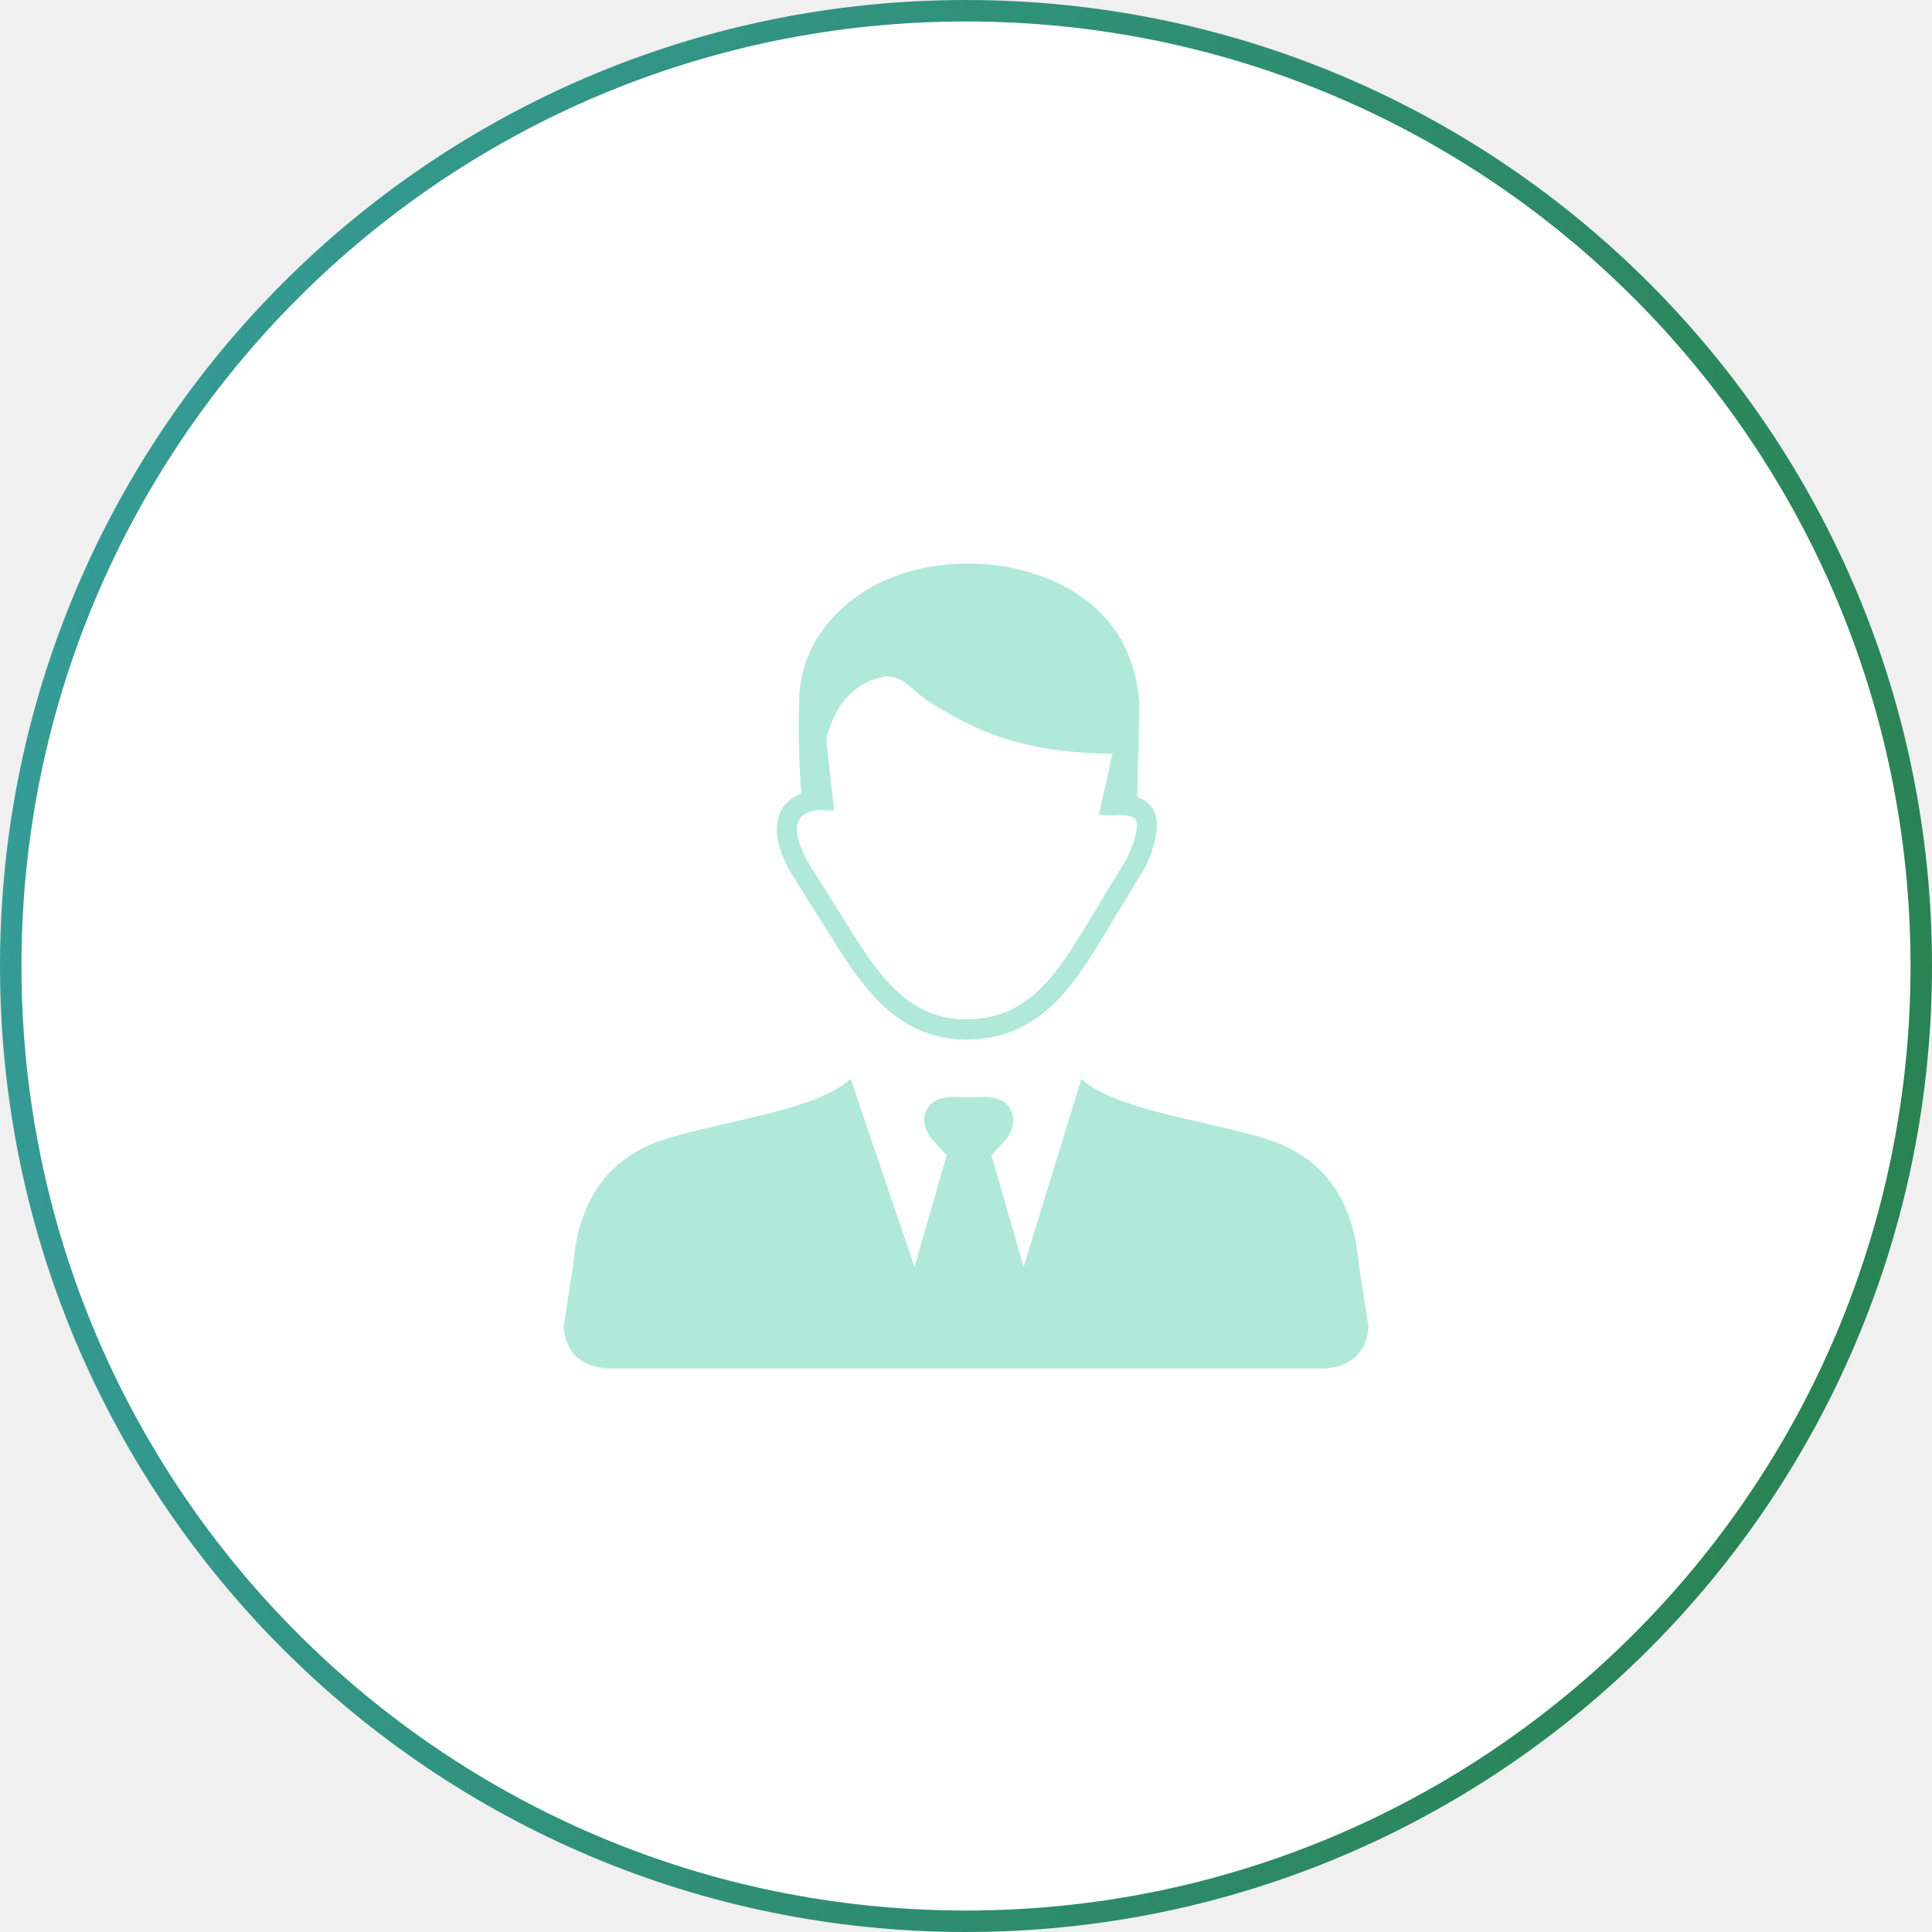
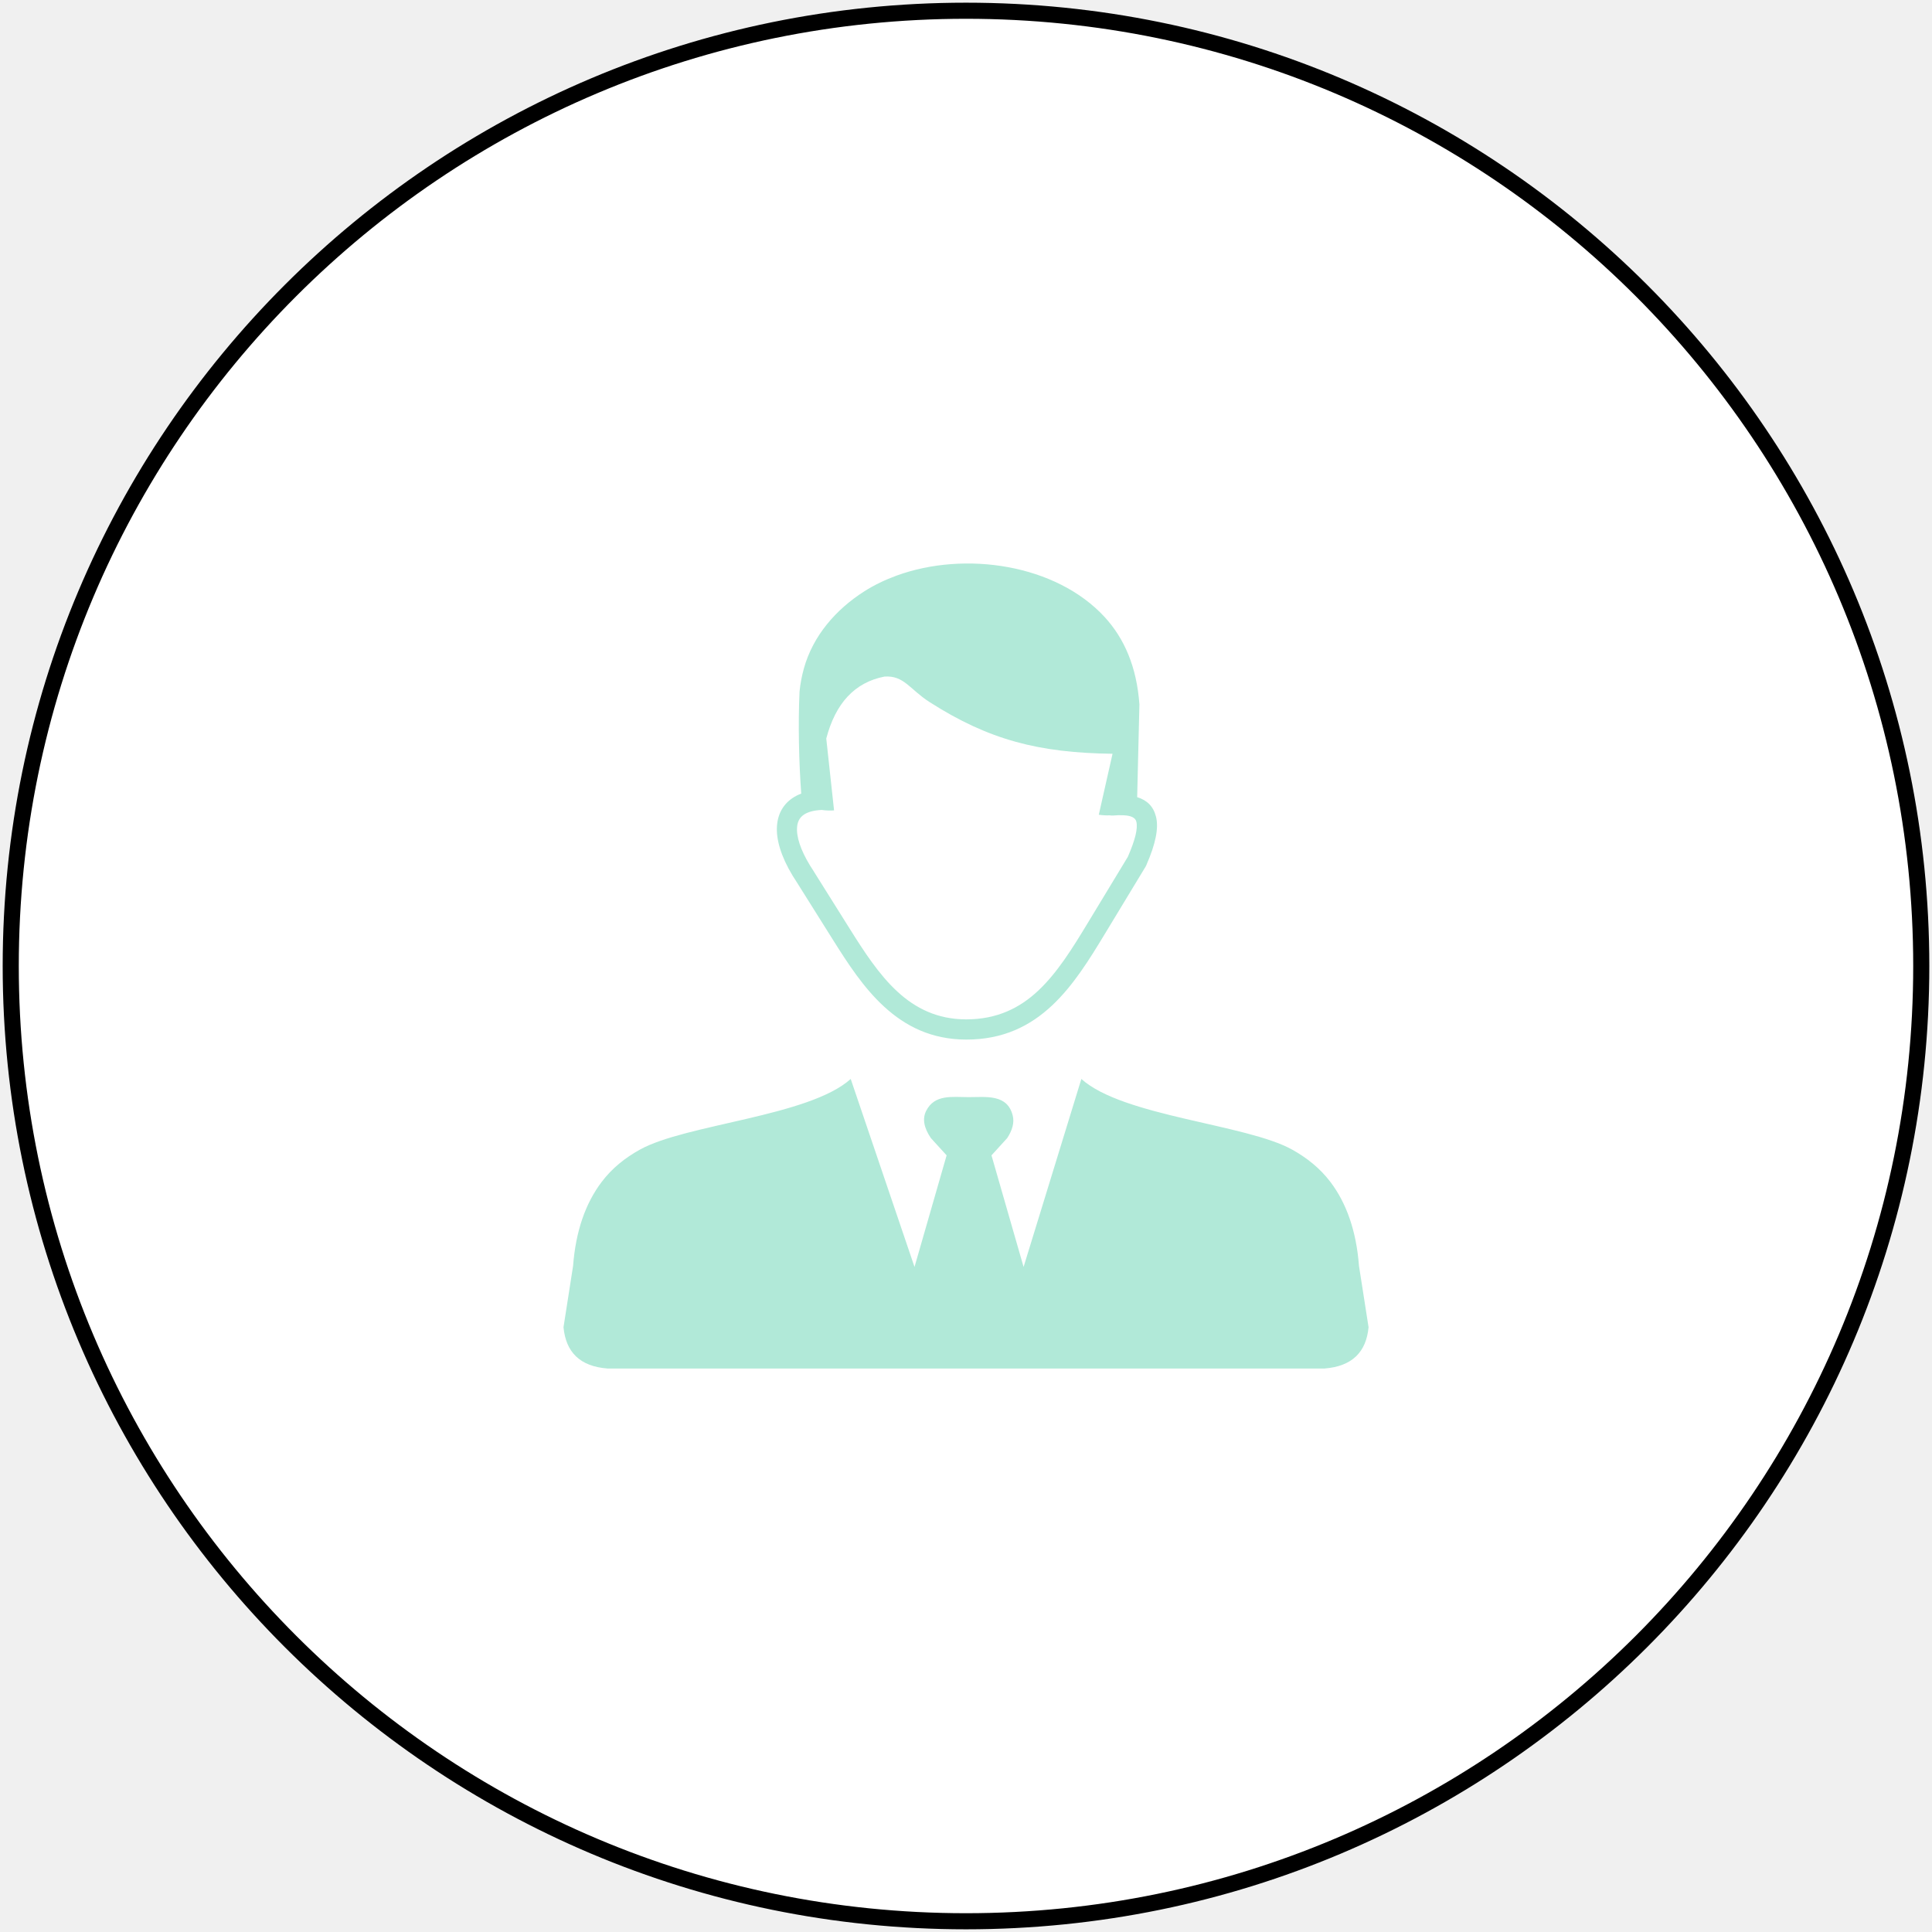
<svg xmlns="http://www.w3.org/2000/svg" width="120" height="120" viewBox="0 0 120 120" fill="none">
-   <circle cx="60" cy="60" r="59.333" fill="white" stroke="url(#paint0_linear_1214_40577)" stroke-width="1.333" />
-   <g clip-path="url(#clip0_1214_40577)">
+   <circle cx="60" cy="60" r="59.333" fill="white" stroke="url(#paint0_linear_1214_40577)" strokeWidth="1.333" />
+   <g clipPath="url(#clip0_1214_40577)">
    <path fill-rule="evenodd" clip-rule="evenodd" d="M52.839 67.016L56.802 78.691L58.796 71.761L57.819 70.689C57.38 70.045 57.282 69.482 57.526 68.997C58.055 67.95 59.15 68.145 60.171 68.145C61.241 68.145 62.568 67.942 62.901 69.287C63.015 69.735 62.873 70.208 62.559 70.689L61.583 71.761L63.577 78.691L67.165 67.016C69.753 69.348 77.415 69.817 80.268 71.41C81.171 71.916 81.985 72.556 82.64 73.42C83.633 74.737 84.243 76.453 84.41 78.634L85.004 82.437C84.858 83.978 83.987 84.866 82.266 85.001H60.187H37.738C36.017 84.871 35.147 83.982 35 82.437L35.594 78.634C35.761 76.453 36.371 74.737 37.364 73.42C38.019 72.552 38.833 71.912 39.736 71.41C42.589 69.817 50.251 69.348 52.839 67.016ZM51.044 50.307C50.552 50.328 50.181 50.43 49.929 50.601C49.783 50.699 49.677 50.825 49.608 50.972C49.53 51.135 49.498 51.335 49.502 51.567C49.522 52.244 49.876 53.124 50.556 54.139L50.564 54.156L52.778 57.686C53.665 59.1 54.596 60.543 55.752 61.603C56.863 62.622 58.214 63.311 60 63.315C61.933 63.319 63.349 62.602 64.492 61.526C65.684 60.404 66.628 58.872 67.556 57.339L70.05 53.222C70.514 52.158 70.685 51.449 70.579 51.029C70.514 50.78 70.242 50.658 69.778 50.638C69.68 50.634 69.579 50.634 69.473 50.634C69.363 50.638 69.245 50.646 69.123 50.654C69.058 50.658 68.993 50.654 68.931 50.642C68.708 50.654 68.48 50.638 68.248 50.605L69.102 46.818C64.541 46.761 61.42 45.966 57.73 43.602C56.517 42.827 56.151 41.939 54.938 42.024C54.023 42.2 53.254 42.611 52.639 43.272C52.053 43.904 51.61 44.768 51.321 45.872L51.805 50.336C51.536 50.352 51.28 50.344 51.044 50.307ZM70.632 49.513C71.247 49.7 71.641 50.091 71.8 50.723C71.979 51.424 71.784 52.407 71.194 53.752C71.182 53.776 71.169 53.801 71.157 53.825L68.634 57.991C67.662 59.597 66.673 61.203 65.355 62.443C63.992 63.723 62.307 64.575 60.008 64.57C57.86 64.566 56.244 63.743 54.918 62.528C53.636 61.354 52.655 59.838 51.724 58.354L49.51 54.828C48.7 53.617 48.281 52.513 48.253 51.604C48.241 51.176 48.314 50.788 48.468 50.45C48.635 50.091 48.888 49.794 49.229 49.566C49.388 49.46 49.567 49.366 49.766 49.292C49.624 47.381 49.567 44.968 49.661 42.95C49.709 42.473 49.799 41.992 49.933 41.511C50.499 39.485 51.919 37.854 53.677 36.733C54.295 36.338 54.975 36.012 55.691 35.751C59.943 34.202 65.583 35.046 68.602 38.315C69.831 39.648 70.604 41.417 70.771 43.753L70.632 49.513Z" fill="#B1E9D8" />
  </g>
  <defs>
    <linearGradient id="paint0_linear_1214_40577" x1="0" y1="0" x2="138.934" y2="28.863" gradientUnits="userSpaceOnUse">
-       <stop stop-color="#369D9C" />
-       <stop offset="1" stop-color="#28814D" />
+       <stop stopColor="#369D9C" />
+       <stop offset="1" stopColor="#28814D" />
    </linearGradient>
    <clipPath id="clip0_1214_40577">
      <rect width="50" height="50" fill="white" transform="translate(35 35)" />
    </clipPath>
  </defs>
</svg>
